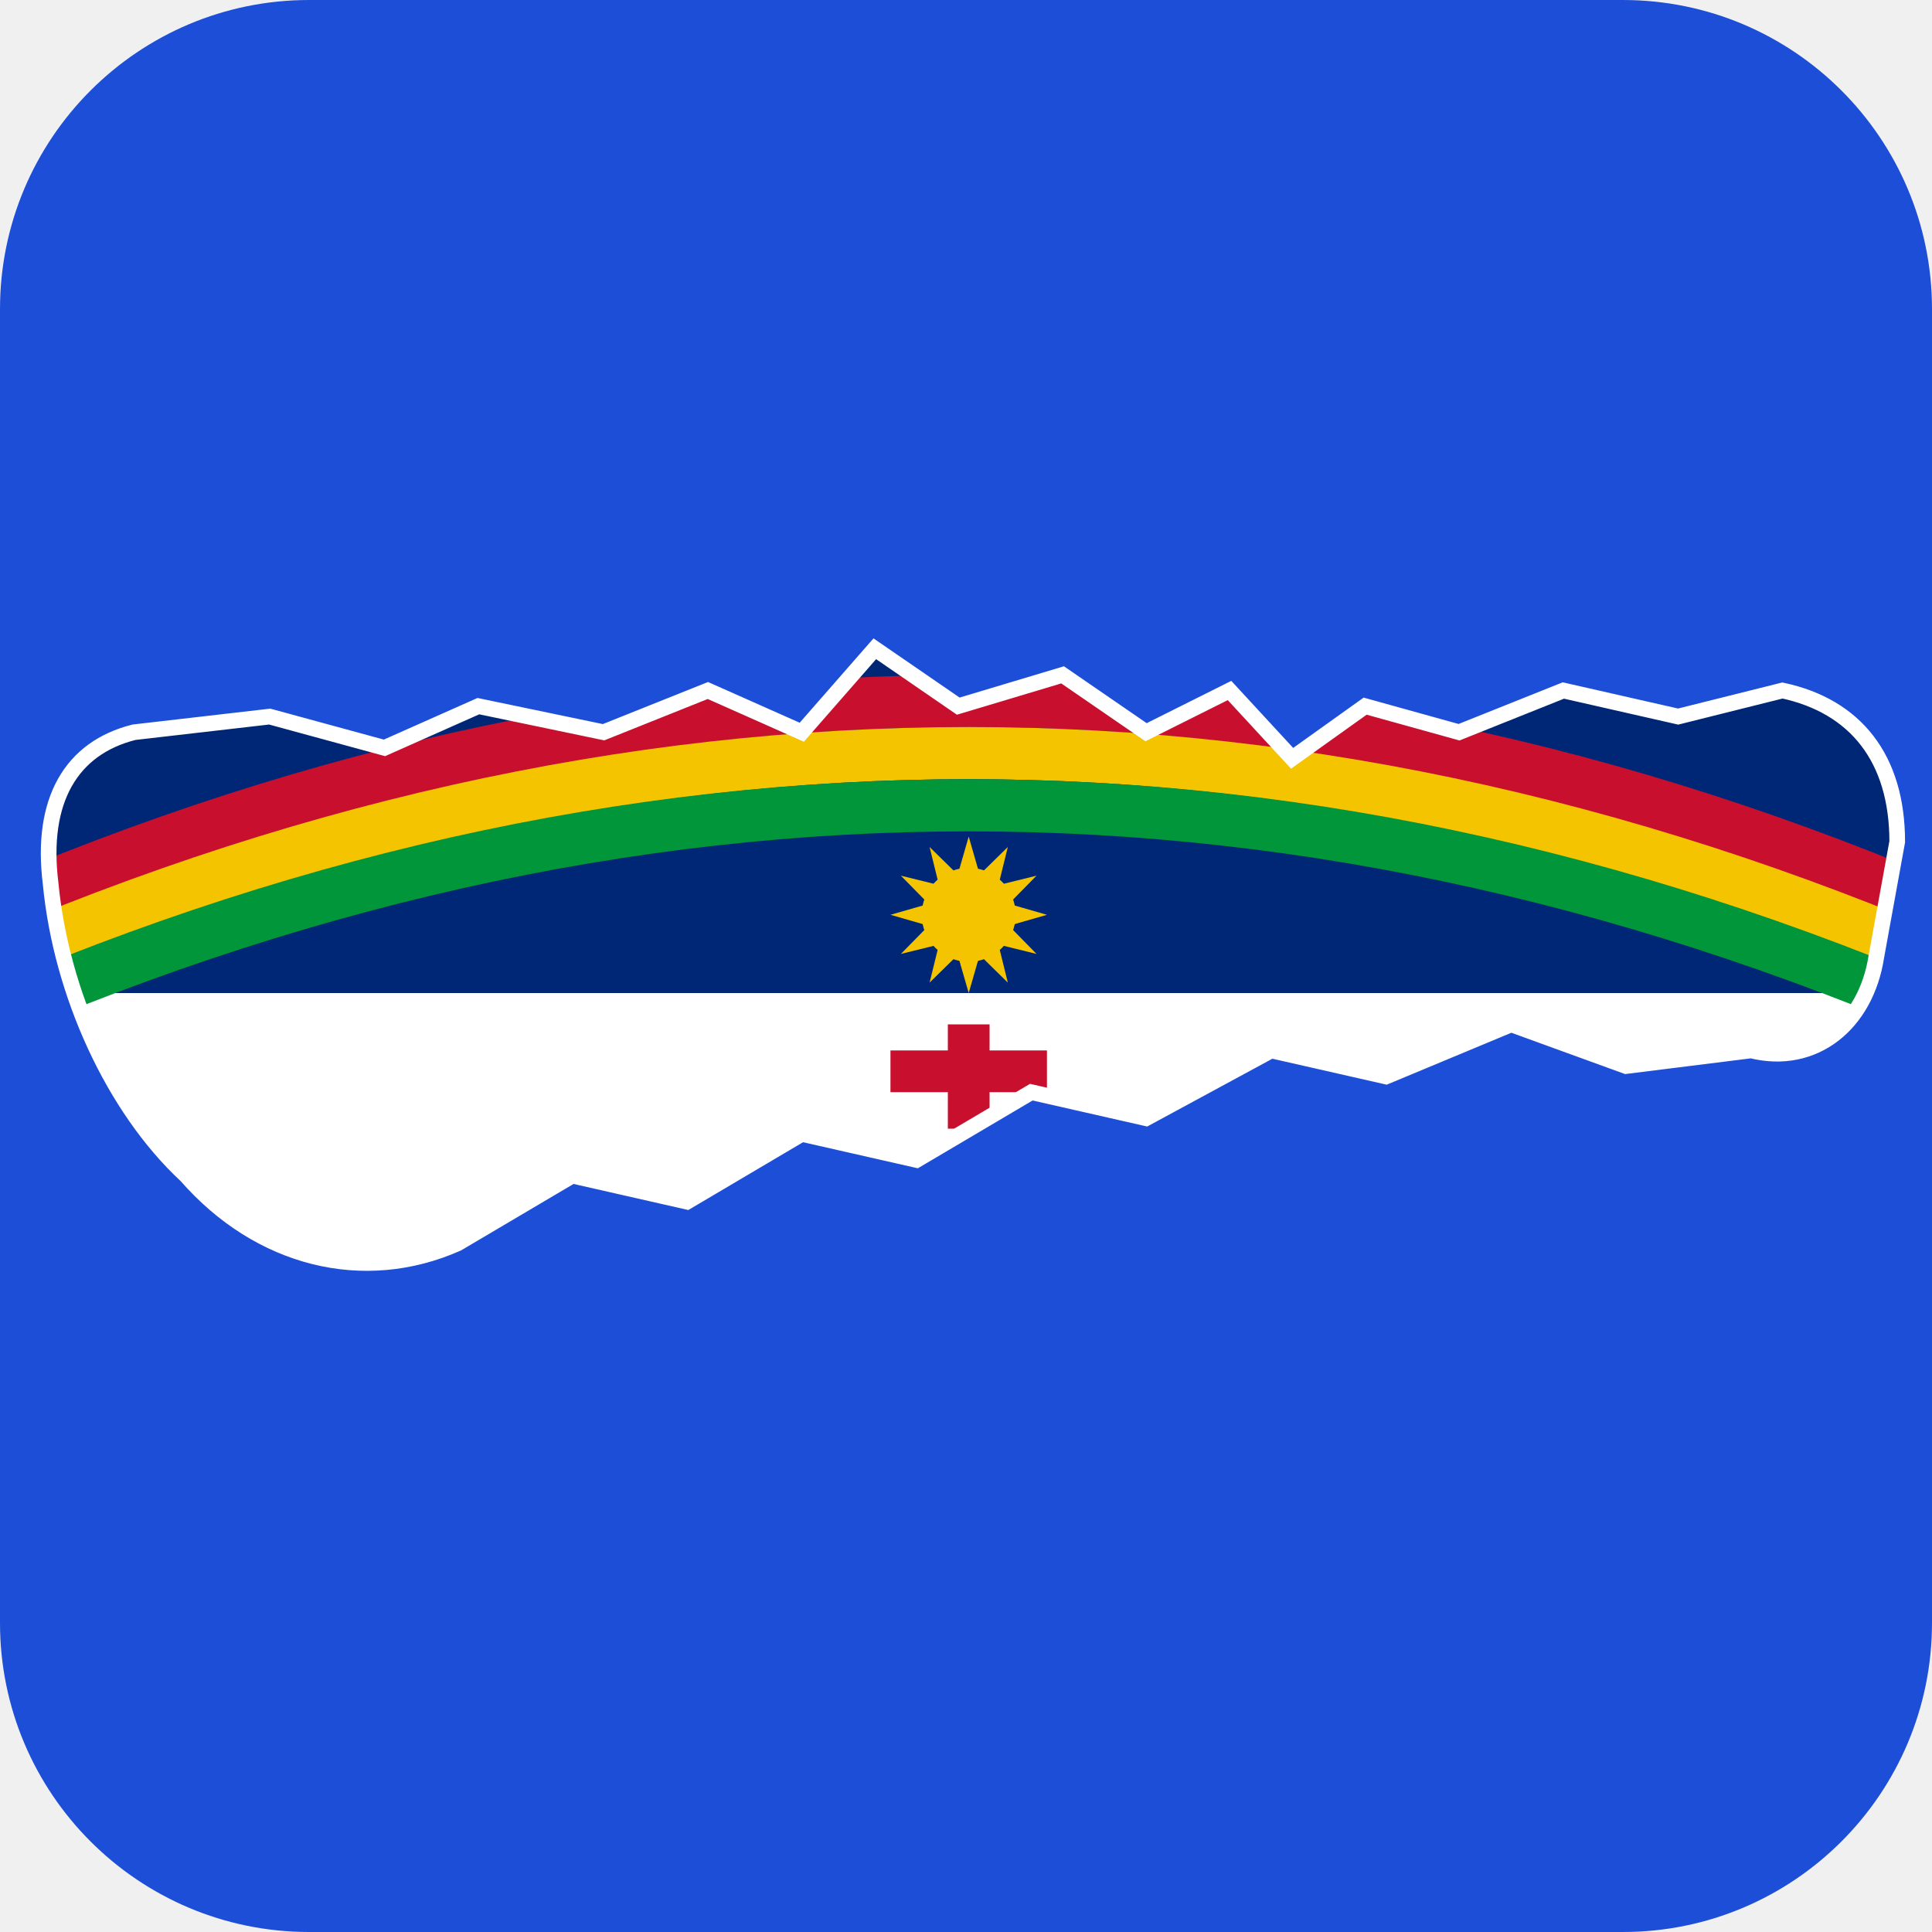
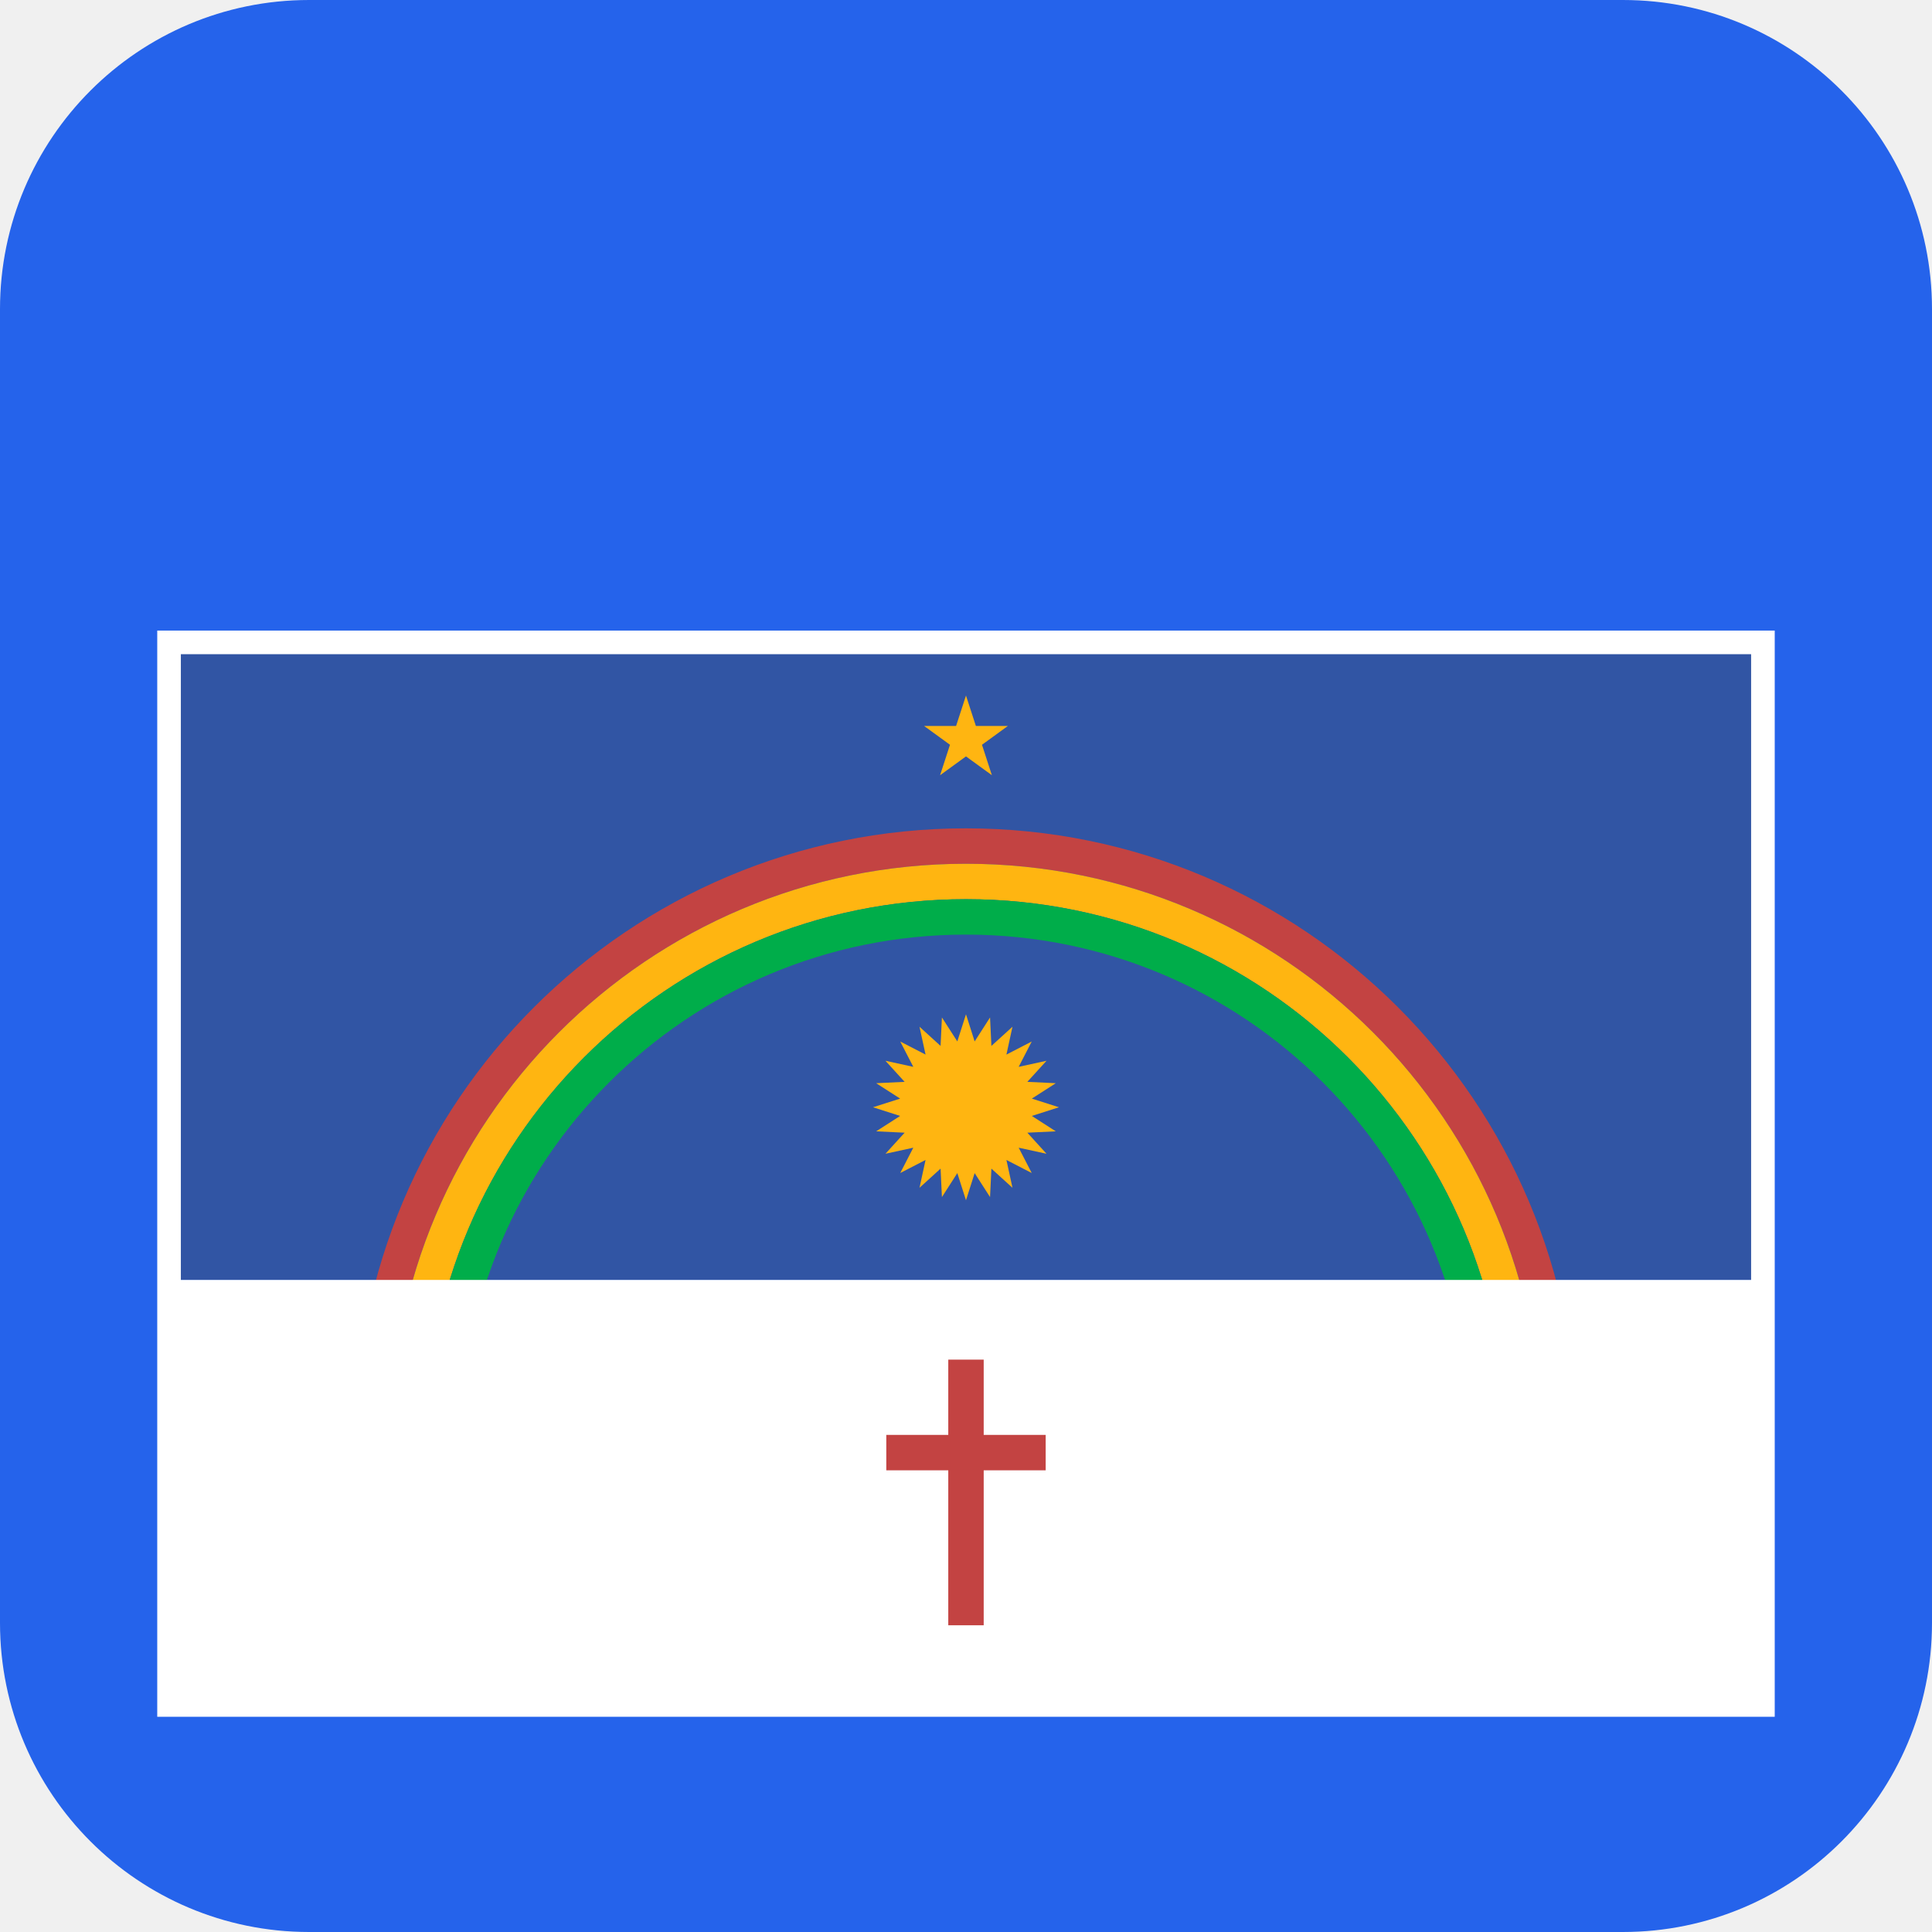
<svg xmlns="http://www.w3.org/2000/svg" viewBox="0 0 400 400" role="img" aria-label="Vassouras Pernambucanas">
-   <defs>
-     <clipPath id="recorte-pe">
-       <path d="M6,49 C4,33 10,23 22,20 L48,17 L70,23 L88,15 L112,20 L132,12 L150,20 L164,4 L180,15 L200,9 L216,20 L232,12 L244,25 L258,15 L276,20 L296,12 L318,17 L338,12 C352,15 360,25 360,41 L356,63 C354,76 344,84 332,81 L308,84 L286,76 L262,86 L240,81 L216,94 L194,89 L172,102 L150,97 L128,110 L106,105 L84,118 C66,126 46,121 32,105 C18,92 8,70 6,49 Z" />
-     </clipPath>
-   </defs>
-   <rect width="400" height="400" rx="64" fill="#1D4ED8" />
-   <g transform="translate(4, 130) scale(1.08)">
-     <g clip-path="url(#recorte-pe)">
-       <rect width="364" height="70" fill="#002776" />
-       <rect y="70" width="364" height="60" fill="#FFFFFF" />
-       <path d="M-14,58 Q182,-30 378,58" fill="none" stroke="#C8102E" stroke-width="10" />
-       <path d="M-14,68 Q182,-20 378,68" fill="none" stroke="#F5C400" stroke-width="10" />
-       <path d="M-14,78 Q182,-10 378,78" fill="none" stroke="#009639" stroke-width="10" />
-       <path d="M197,55 L189.7,57.1 L195,62.5 L187.7,60.7 L189.5,68 L184.1,62.7 L182,70 L179.9,62.7 L174.5,68 L176.3,60.7 L169,62.5 L174.3,57.1 L167,55 L174.3,52.9 L169,47.5 L176.3,49.3 L174.5,42 L179.9,47.3 L182,40 L184.1,47.3 L189.5,42 L187.7,49.3 L195,47.5 L189.7,52.9 Z" fill="#F5C400" />
-       <circle cx="182" cy="55" r="9" fill="#F5C400" />
-       <path d="M178,76 L186,76 L186,81 L197,81 L197,89 L186,89 L186,96 L178,96 L178,89 L167,89 L167,81 L178,81 Z" fill="#C8102E" />
-     </g>
-     <path d="M6,49 C4,33 10,23 22,20 L48,17 L70,23 L88,15 L112,20 L132,12 L150,20 L164,4 L180,15 L200,9 L216,20 L232,12 L244,25 L258,15 L276,20 L296,12 L318,17 L338,12 C352,15 360,25 360,41 L356,63 C354,76 344,84 332,81 L308,84 L286,76 L262,86 L240,81 L216,94 L194,89 L172,102 L150,97 L128,110 L106,105 L84,118 C66,126 46,121 32,105 C18,92 8,70 6,49 Z" fill="none" stroke="#FFFFFF" stroke-width="3" />
+   <rect width="400" height="400" rx="64" fill="#2563EB" />
+   <g transform="translate(35, 133) scale(0.6111)">
+     <path fill="#3155A4" d="M0 0h540v216H0z" />
+     <path d="M69 270 A 129 129 202.5 0 1 471,270" fill="none" stroke-width="12" stroke="#C34342" />
+     <path d="M81 270 A 117 117 202.5 0 1 459,270" fill="none" stroke-width="12" stroke="#FFB511" />
+     <path d="M93 270 A 105 105 202.5 0 1 447,270" fill="none" stroke-width="12" stroke="#00AD4A" />
+     <path fill="#fff" d="M0 216h540v144H0z" />
+     <path d="M270 243v90m-27-58.5h54" stroke-width="12" stroke="#C34342" fill="none" />
+     <path fill="#FFB511" d="m 270,126 2.937,9.192 5.216,-8.119 0.458,9.639 7.14,-6.493 -2.053,9.429 8.577,-4.423 -4.423,8.577 9.429,-2.053 -6.493,7.14 9.639,0.458 -8.119,5.216 9.192,2.937 -9.192,2.937 8.119,5.216 -9.639,0.458 6.493,7.14 -9.429,-2.053 4.423,8.577 -8.577,-4.423 2.053,9.429 -7.14,-6.493 -0.458,9.639 -5.216,-8.119 L 270,189 l -2.937,-9.192 -5.216,8.119 -0.458,-9.639 -7.14,6.493 2.053,-9.429 -8.577,4.423 4.423,-8.577 -9.429,2.053 6.493,-7.14 -9.639,-0.458 8.119,-5.216 L 238.5,157.5 l 9.192,-2.937 -8.119,-5.216 9.639,-0.458 -6.493,-7.14 9.429,2.053 -4.423,-8.577 8.577,4.423 -2.053,-9.429 7.14,6.493 0.458,-9.639 5.216,8.119z" />
+     <path fill="#FFB511" d="M270 18 l8.773 27-22.968-16.687 h28.389 l-22.968 16.687z" />
+     <path d="M0 0h540v360H0z" fill="none" stroke="#FFFFFF" stroke-width="8" />
  </g>
</svg>
